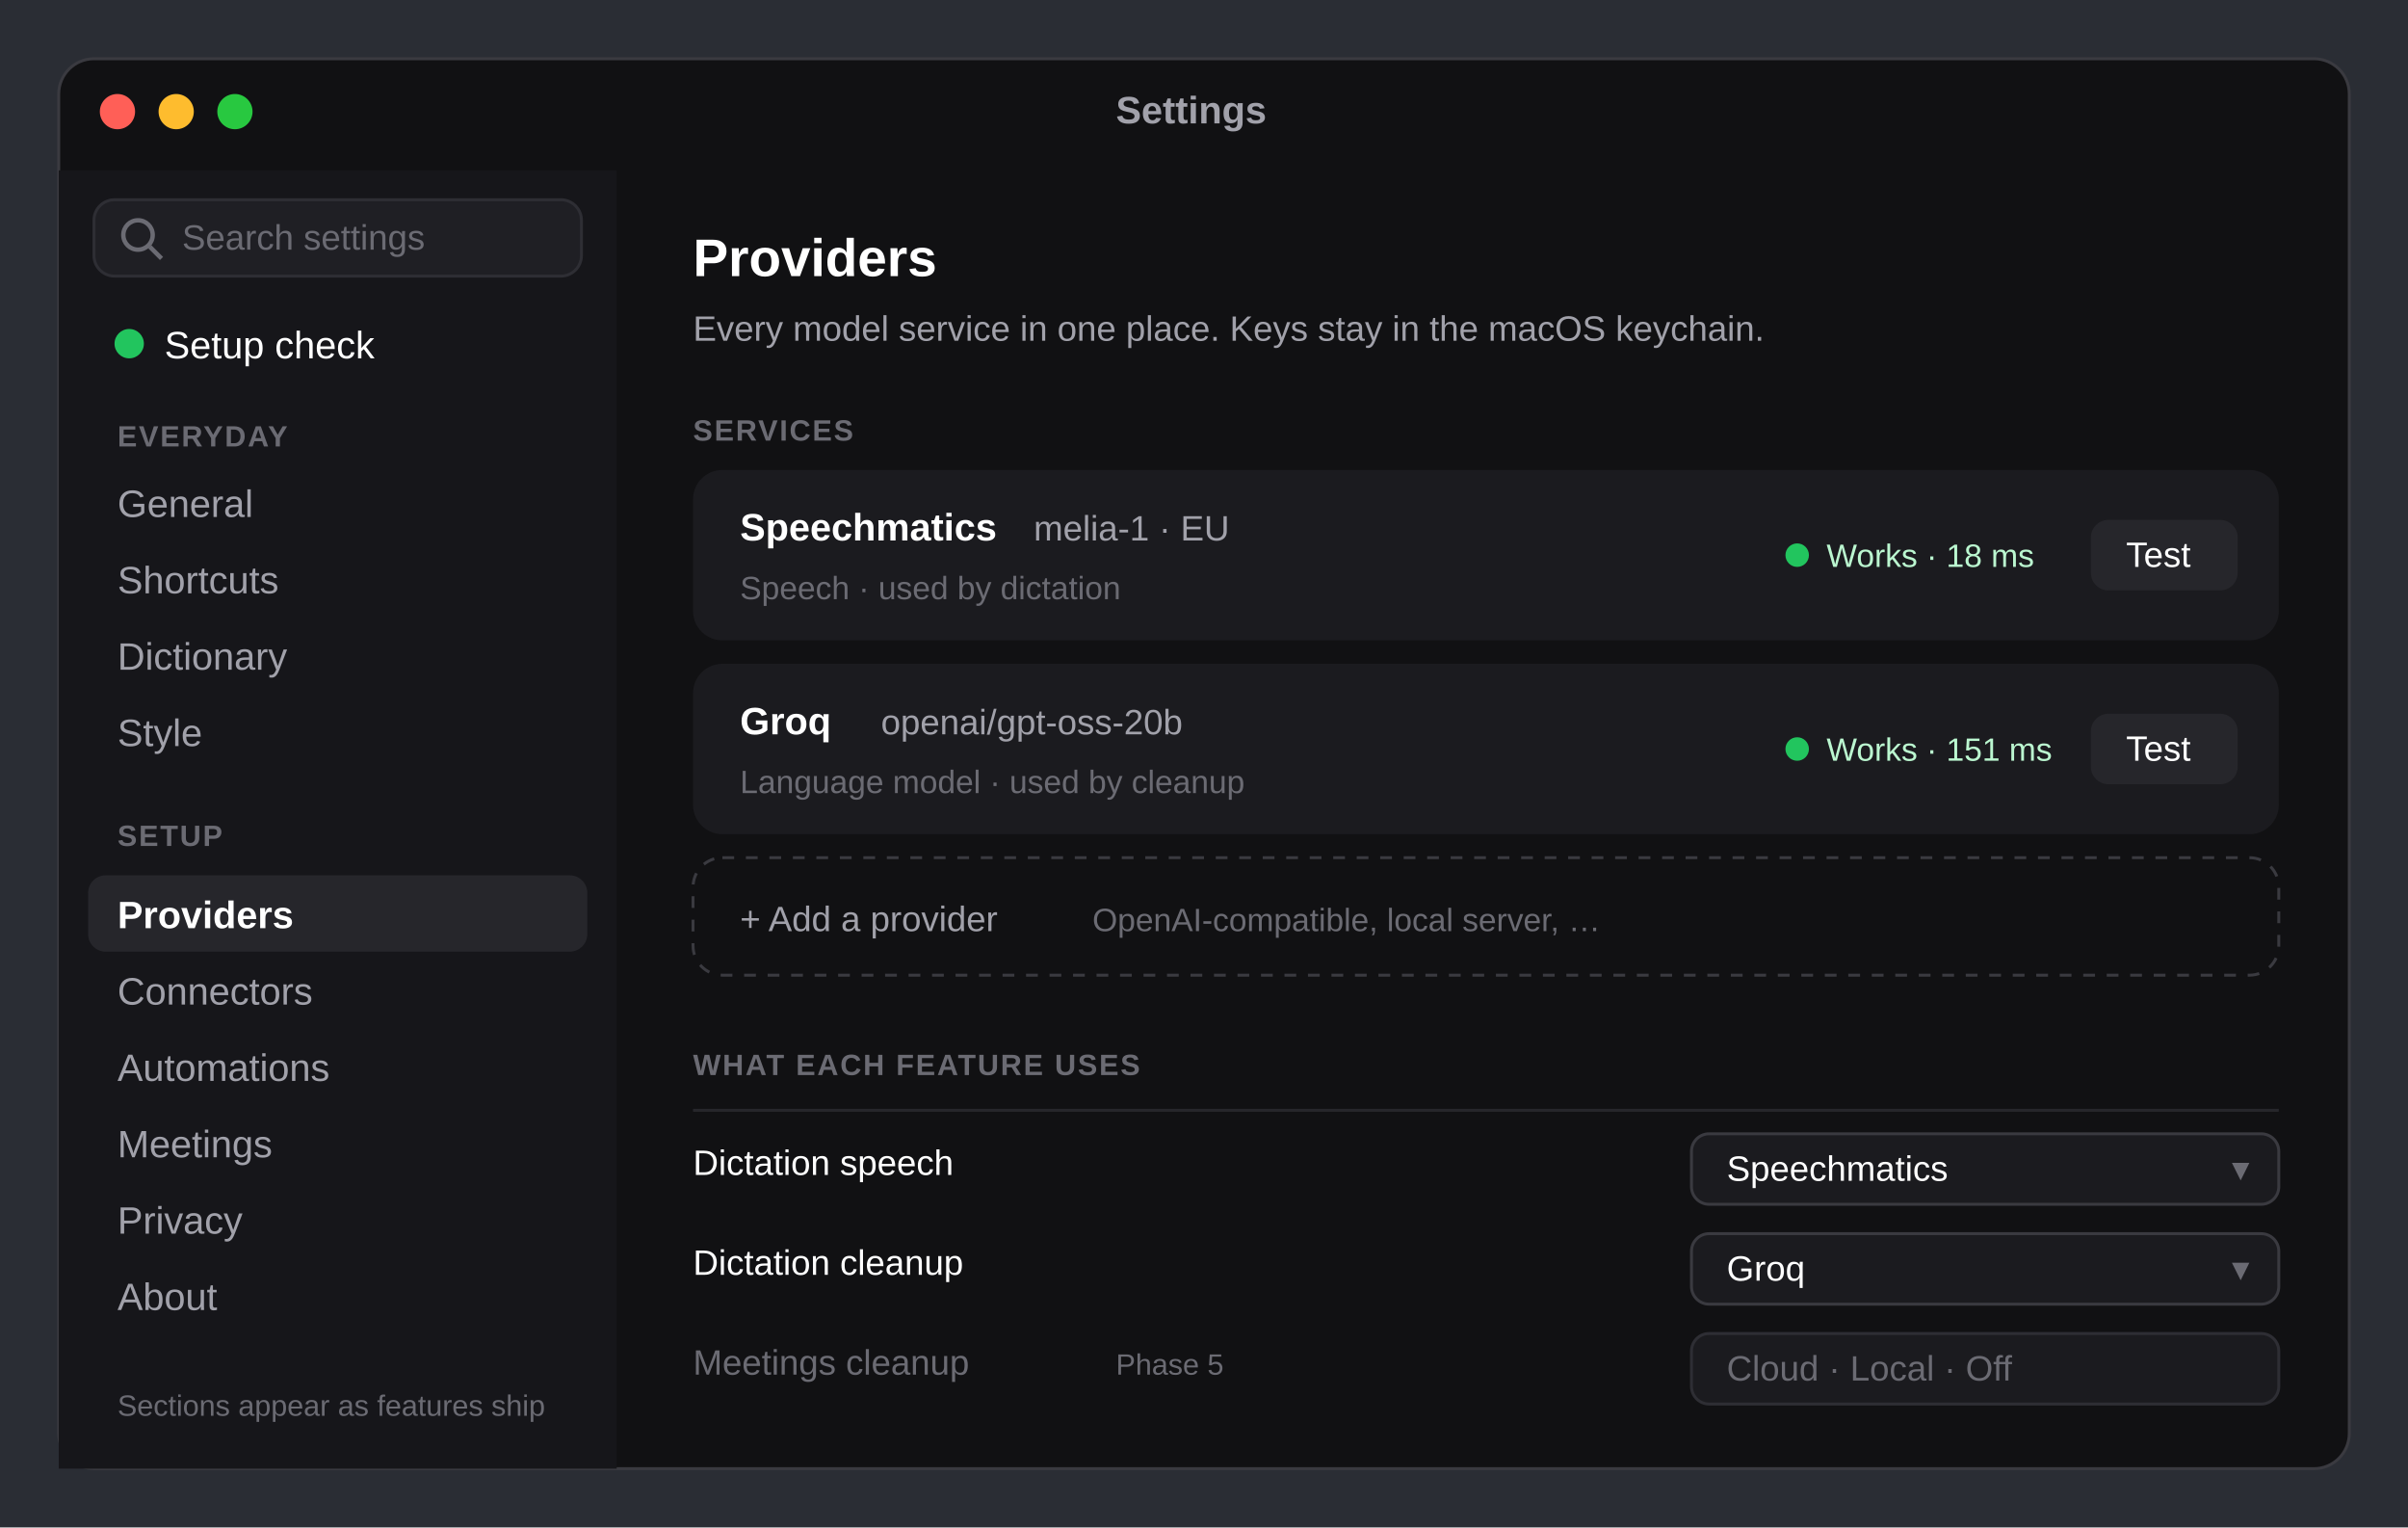
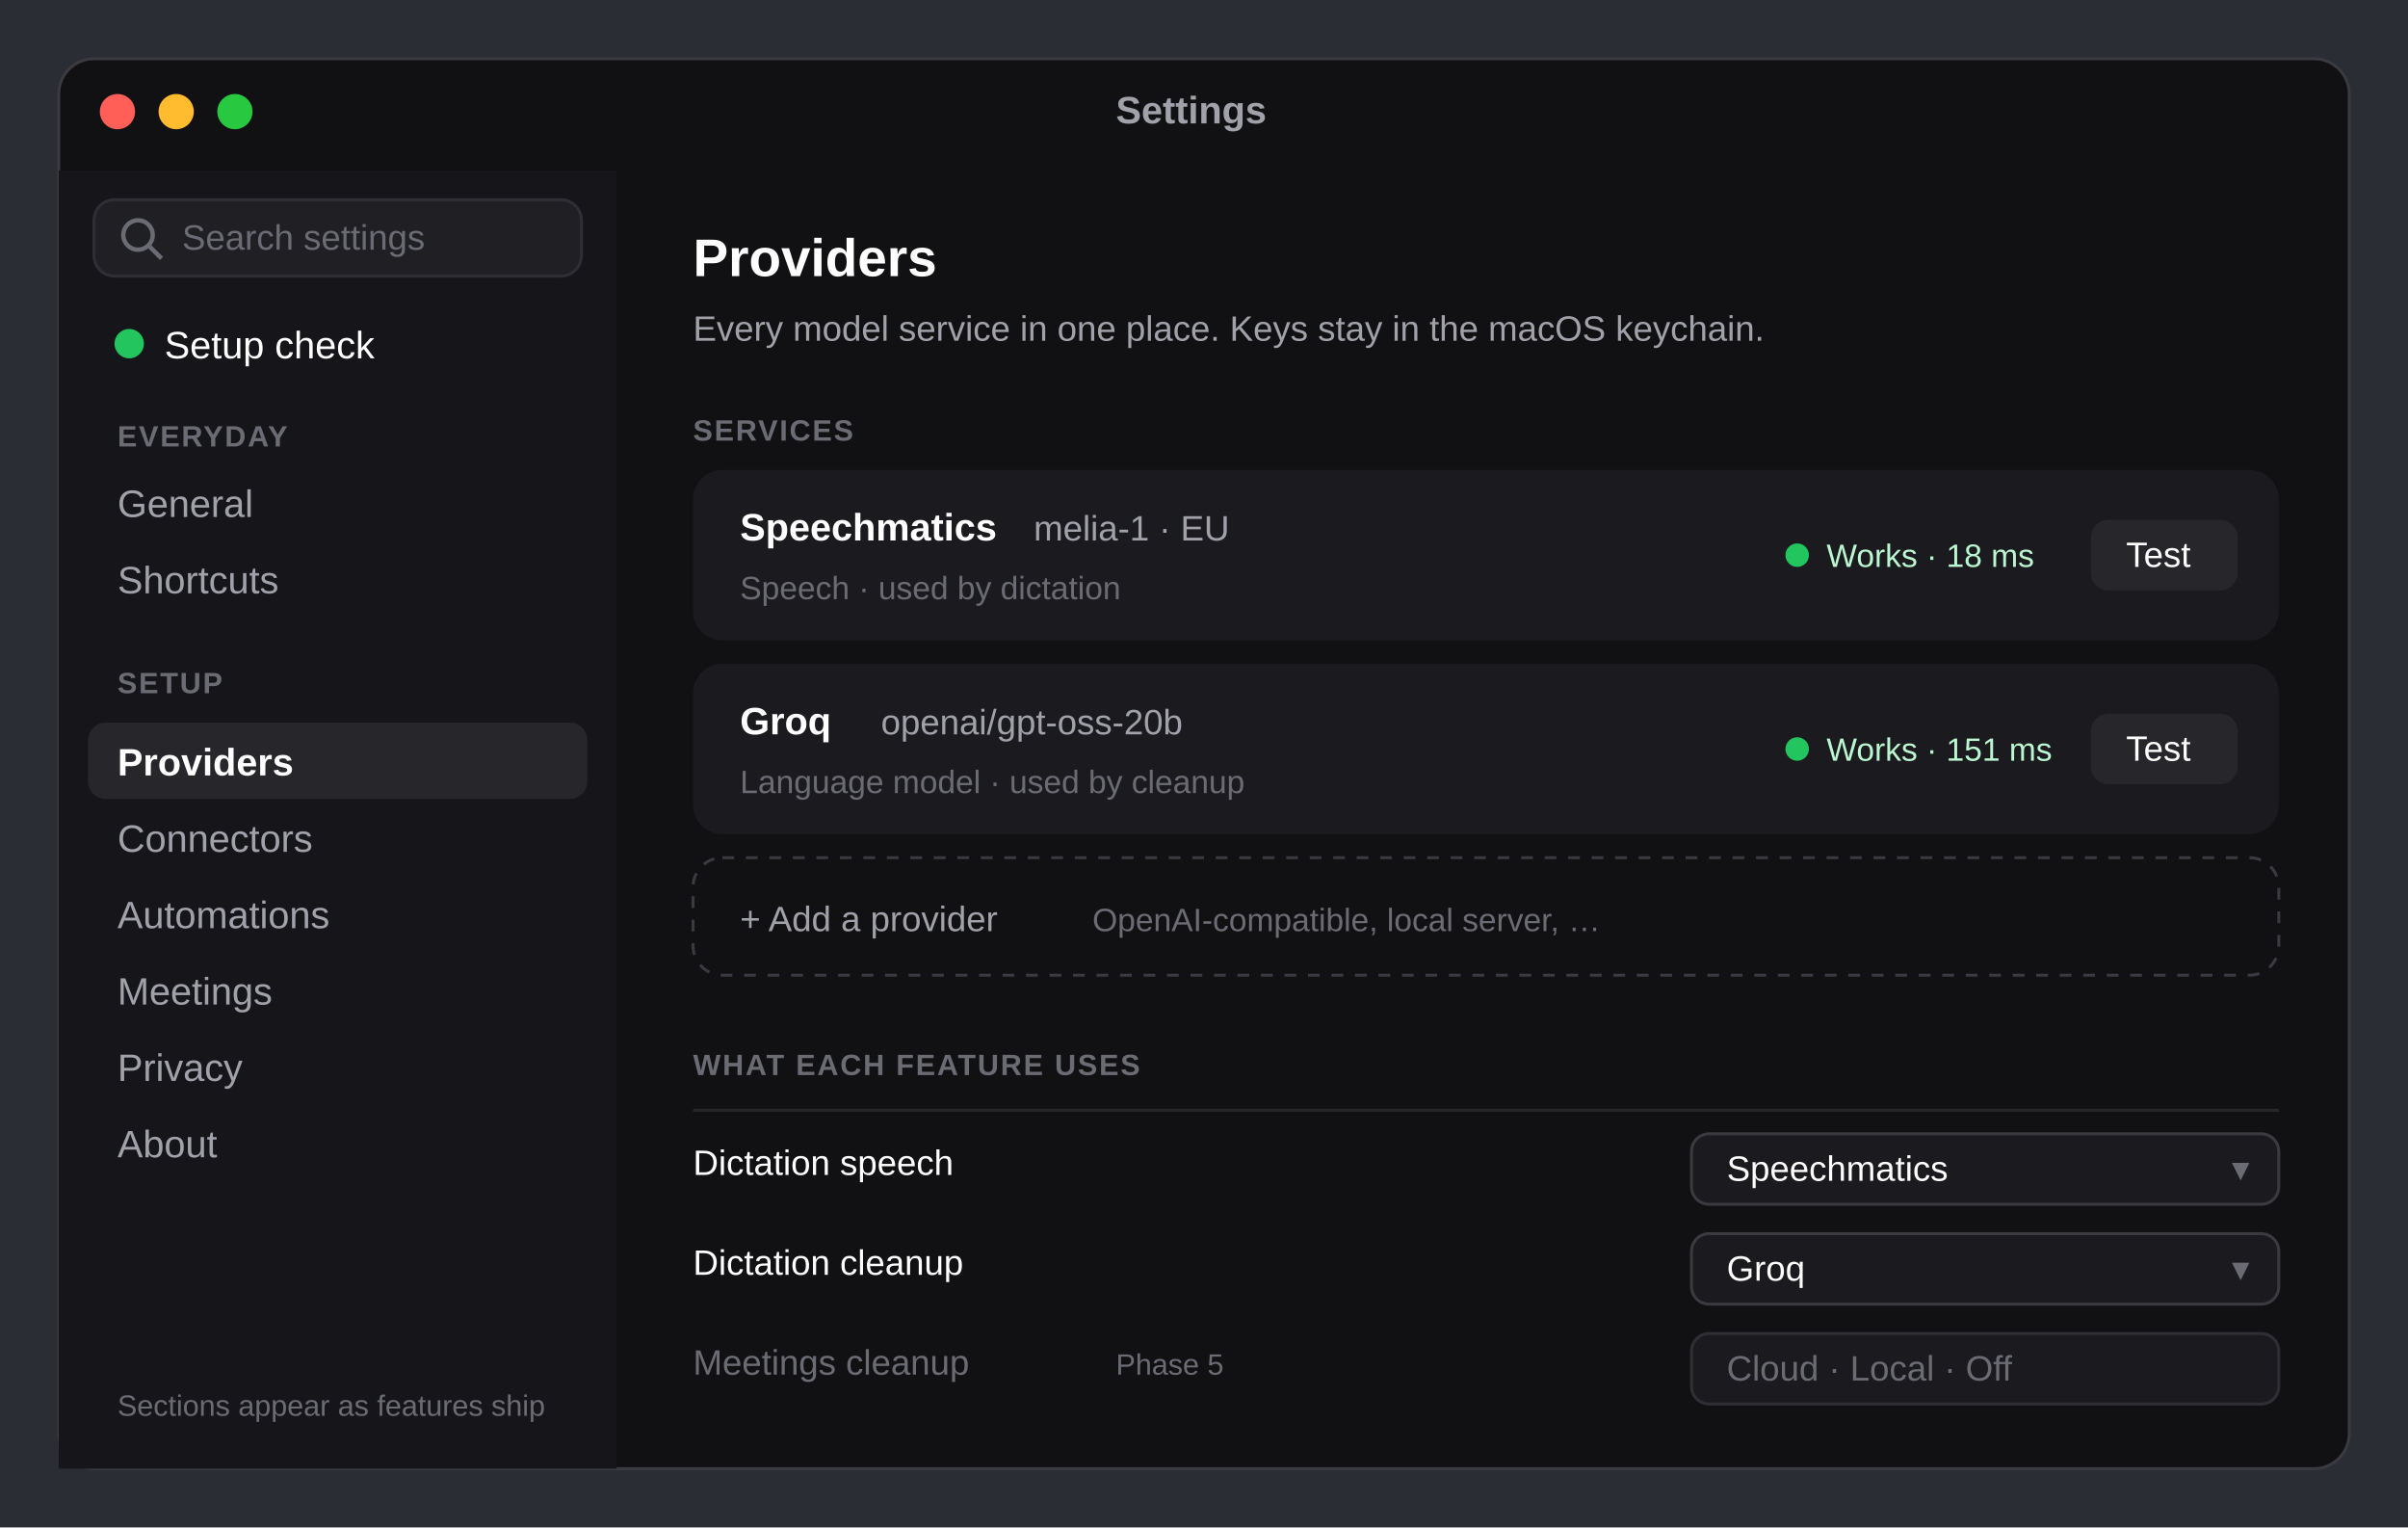
<svg xmlns="http://www.w3.org/2000/svg" width="820" height="520" viewBox="0 0 820 520" font-family="-apple-system, BlinkMacSystemFont, 'SF Pro Text', 'Helvetica Neue', Arial, sans-serif">
  <rect width="820" height="520" fill="#2A2D34" />
  <rect x="20" y="20" width="780" height="480" rx="12" fill="#111113" stroke="#3A3A40" />
  <circle cx="40" cy="38" r="6" fill="#FF5F57" />
  <circle cx="60" cy="38" r="6" fill="#FEBC2E" />
  <circle cx="80" cy="38" r="6" fill="#28C840" />
  <text x="380" y="42" fill="#A1A1AA" font-size="13" font-weight="600">Settings</text>
  <rect x="20" y="58" width="190" height="442" fill="#16161A" />
  <rect x="32" y="68" width="166" height="26" rx="7" fill="#1F1F24" stroke="#2E2E34" />
  <circle cx="47" cy="80" r="5" fill="none" stroke="#6B6B73" stroke-width="1.5" />
  <path d="M51 84 l4 4" stroke="#6B6B73" stroke-width="1.5" />
  <text x="62" y="85" fill="#6B6B73" font-size="12">Search settings</text>
  <g font-size="13">
    <circle cx="44" cy="117" r="5" fill="#22C55E" />
    <text x="56" y="122" fill="#FFFFFF">Setup check</text>
    <text x="40" y="152" fill="#6B6B73" font-size="10" font-weight="700" letter-spacing="0.6">EVERYDAY</text>
    <text x="40" y="176" fill="#A1A1AA">General</text>
    <text x="40" y="202" fill="#A1A1AA">Shortcuts</text>
-     <text x="40" y="228" fill="#A1A1AA">Dictionary</text>
-     <text x="40" y="254" fill="#A1A1AA">Style</text>
-     <text x="40" y="288" fill="#6B6B73" font-size="10" font-weight="700" letter-spacing="0.6">SETUP</text>
-     <rect x="30" y="298" width="170" height="26" rx="6" fill="#26262B" />
-     <text x="40" y="316" fill="#FFFFFF" font-weight="600">Providers</text>
-     <text x="40" y="342" fill="#A1A1AA">Connectors</text>
-     <text x="40" y="368" fill="#A1A1AA">Automations</text>
-     <text x="40" y="394" fill="#A1A1AA">Meetings</text>
-     <text x="40" y="420" fill="#A1A1AA">Privacy</text>
-     <text x="40" y="446" fill="#A1A1AA">About</text>
+     <text x="40" y="236" fill="#6B6B73" font-size="10" font-weight="700" letter-spacing="0.6">SETUP</text>
+     <rect x="30" y="246" width="170" height="26" rx="6" fill="#26262B" />
+     <text x="40" y="264" fill="#FFFFFF" font-weight="600">Providers</text>
+     <text x="40" y="290" fill="#A1A1AA">Connectors</text>
+     <text x="40" y="316" fill="#A1A1AA">Automations</text>
+     <text x="40" y="342" fill="#A1A1AA">Meetings</text>
+     <text x="40" y="368" fill="#A1A1AA">Privacy</text>
+     <text x="40" y="394" fill="#A1A1AA">About</text>
    <text x="40" y="482" fill="#6B6B73" font-size="10">Sections appear as features ship</text>
  </g>
  <text x="236" y="94" fill="#FFFFFF" font-size="18" font-weight="700">Providers</text>
  <text x="236" y="116" fill="#A1A1AA" font-size="12">Every model service in one place. Keys stay in the macOS keychain.</text>
  <g font-size="12">
    <text x="236" y="150" fill="#6B6B73" font-size="10" font-weight="700" letter-spacing="0.6">SERVICES</text>
    <rect x="236" y="160" width="540" height="58" rx="10" fill="#1B1B1F" />
    <text x="252" y="184" fill="#FFFFFF" font-size="13" font-weight="700">Speechmatics</text>
    <text x="352" y="184" fill="#A1A1AA">melia-1 · EU</text>
    <text x="252" y="204" fill="#6B6B73" font-size="11">Speech · used by dictation</text>
    <circle cx="612" cy="189" r="4" fill="#22C55E" />
    <text x="622" y="193" fill="#BBF7D0" font-size="11">Works · 18 ms</text>
    <rect x="712" y="177" width="50" height="24" rx="6" fill="#26262B" />
    <text x="724" y="193" fill="#FFFFFF">Test</text>
    <rect x="236" y="226" width="540" height="58" rx="10" fill="#1B1B1F" />
    <text x="252" y="250" fill="#FFFFFF" font-size="13" font-weight="700">Groq</text>
    <text x="300" y="250" fill="#A1A1AA">openai/gpt-oss-20b</text>
    <text x="252" y="270" fill="#6B6B73" font-size="11">Language model · used by cleanup</text>
    <circle cx="612" cy="255" r="4" fill="#22C55E" />
    <text x="622" y="259" fill="#BBF7D0" font-size="11">Works · 151 ms</text>
    <rect x="712" y="243" width="50" height="24" rx="6" fill="#26262B" />
    <text x="724" y="259" fill="#FFFFFF">Test</text>
    <rect x="236" y="292" width="540" height="40" rx="10" fill="none" stroke="#3A3A40" stroke-dasharray="4 4" />
    <text x="252" y="317" fill="#A1A1AA">+ Add a provider</text>
    <text x="372" y="317" fill="#6B6B73" font-size="11">OpenAI-compatible, local server, …</text>
    <text x="236" y="366" fill="#6B6B73" font-size="10" font-weight="700" letter-spacing="0.6">WHAT EACH FEATURE USES</text>
    <line x1="236" y1="378" x2="776" y2="378" stroke="#26262B" />
    <text x="236" y="400" fill="#FFFFFF">Dictation speech</text>
    <rect x="576" y="386" width="200" height="24" rx="6" fill="#1B1B1F" stroke="#3A3A40" />
    <text x="588" y="402" fill="#FFFFFF">Speechmatics</text>
    <text x="760" y="402" fill="#6B6B73">▾</text>
    <text x="236" y="434" fill="#FFFFFF">Dictation cleanup</text>
    <rect x="576" y="420" width="200" height="24" rx="6" fill="#1B1B1F" stroke="#3A3A40" />
    <text x="588" y="436" fill="#FFFFFF">Groq</text>
    <text x="760" y="436" fill="#6B6B73">▾</text>
    <text x="236" y="468" fill="#6B6B73">Meetings cleanup</text>
    <text x="380" y="468" fill="#6B6B73" font-size="10">Phase 5</text>
    <rect x="576" y="454" width="200" height="24" rx="6" fill="#1B1B1F" stroke="#2E2E34" />
    <text x="588" y="470" fill="#6B6B73">Cloud · Local · Off</text>
  </g>
</svg>
